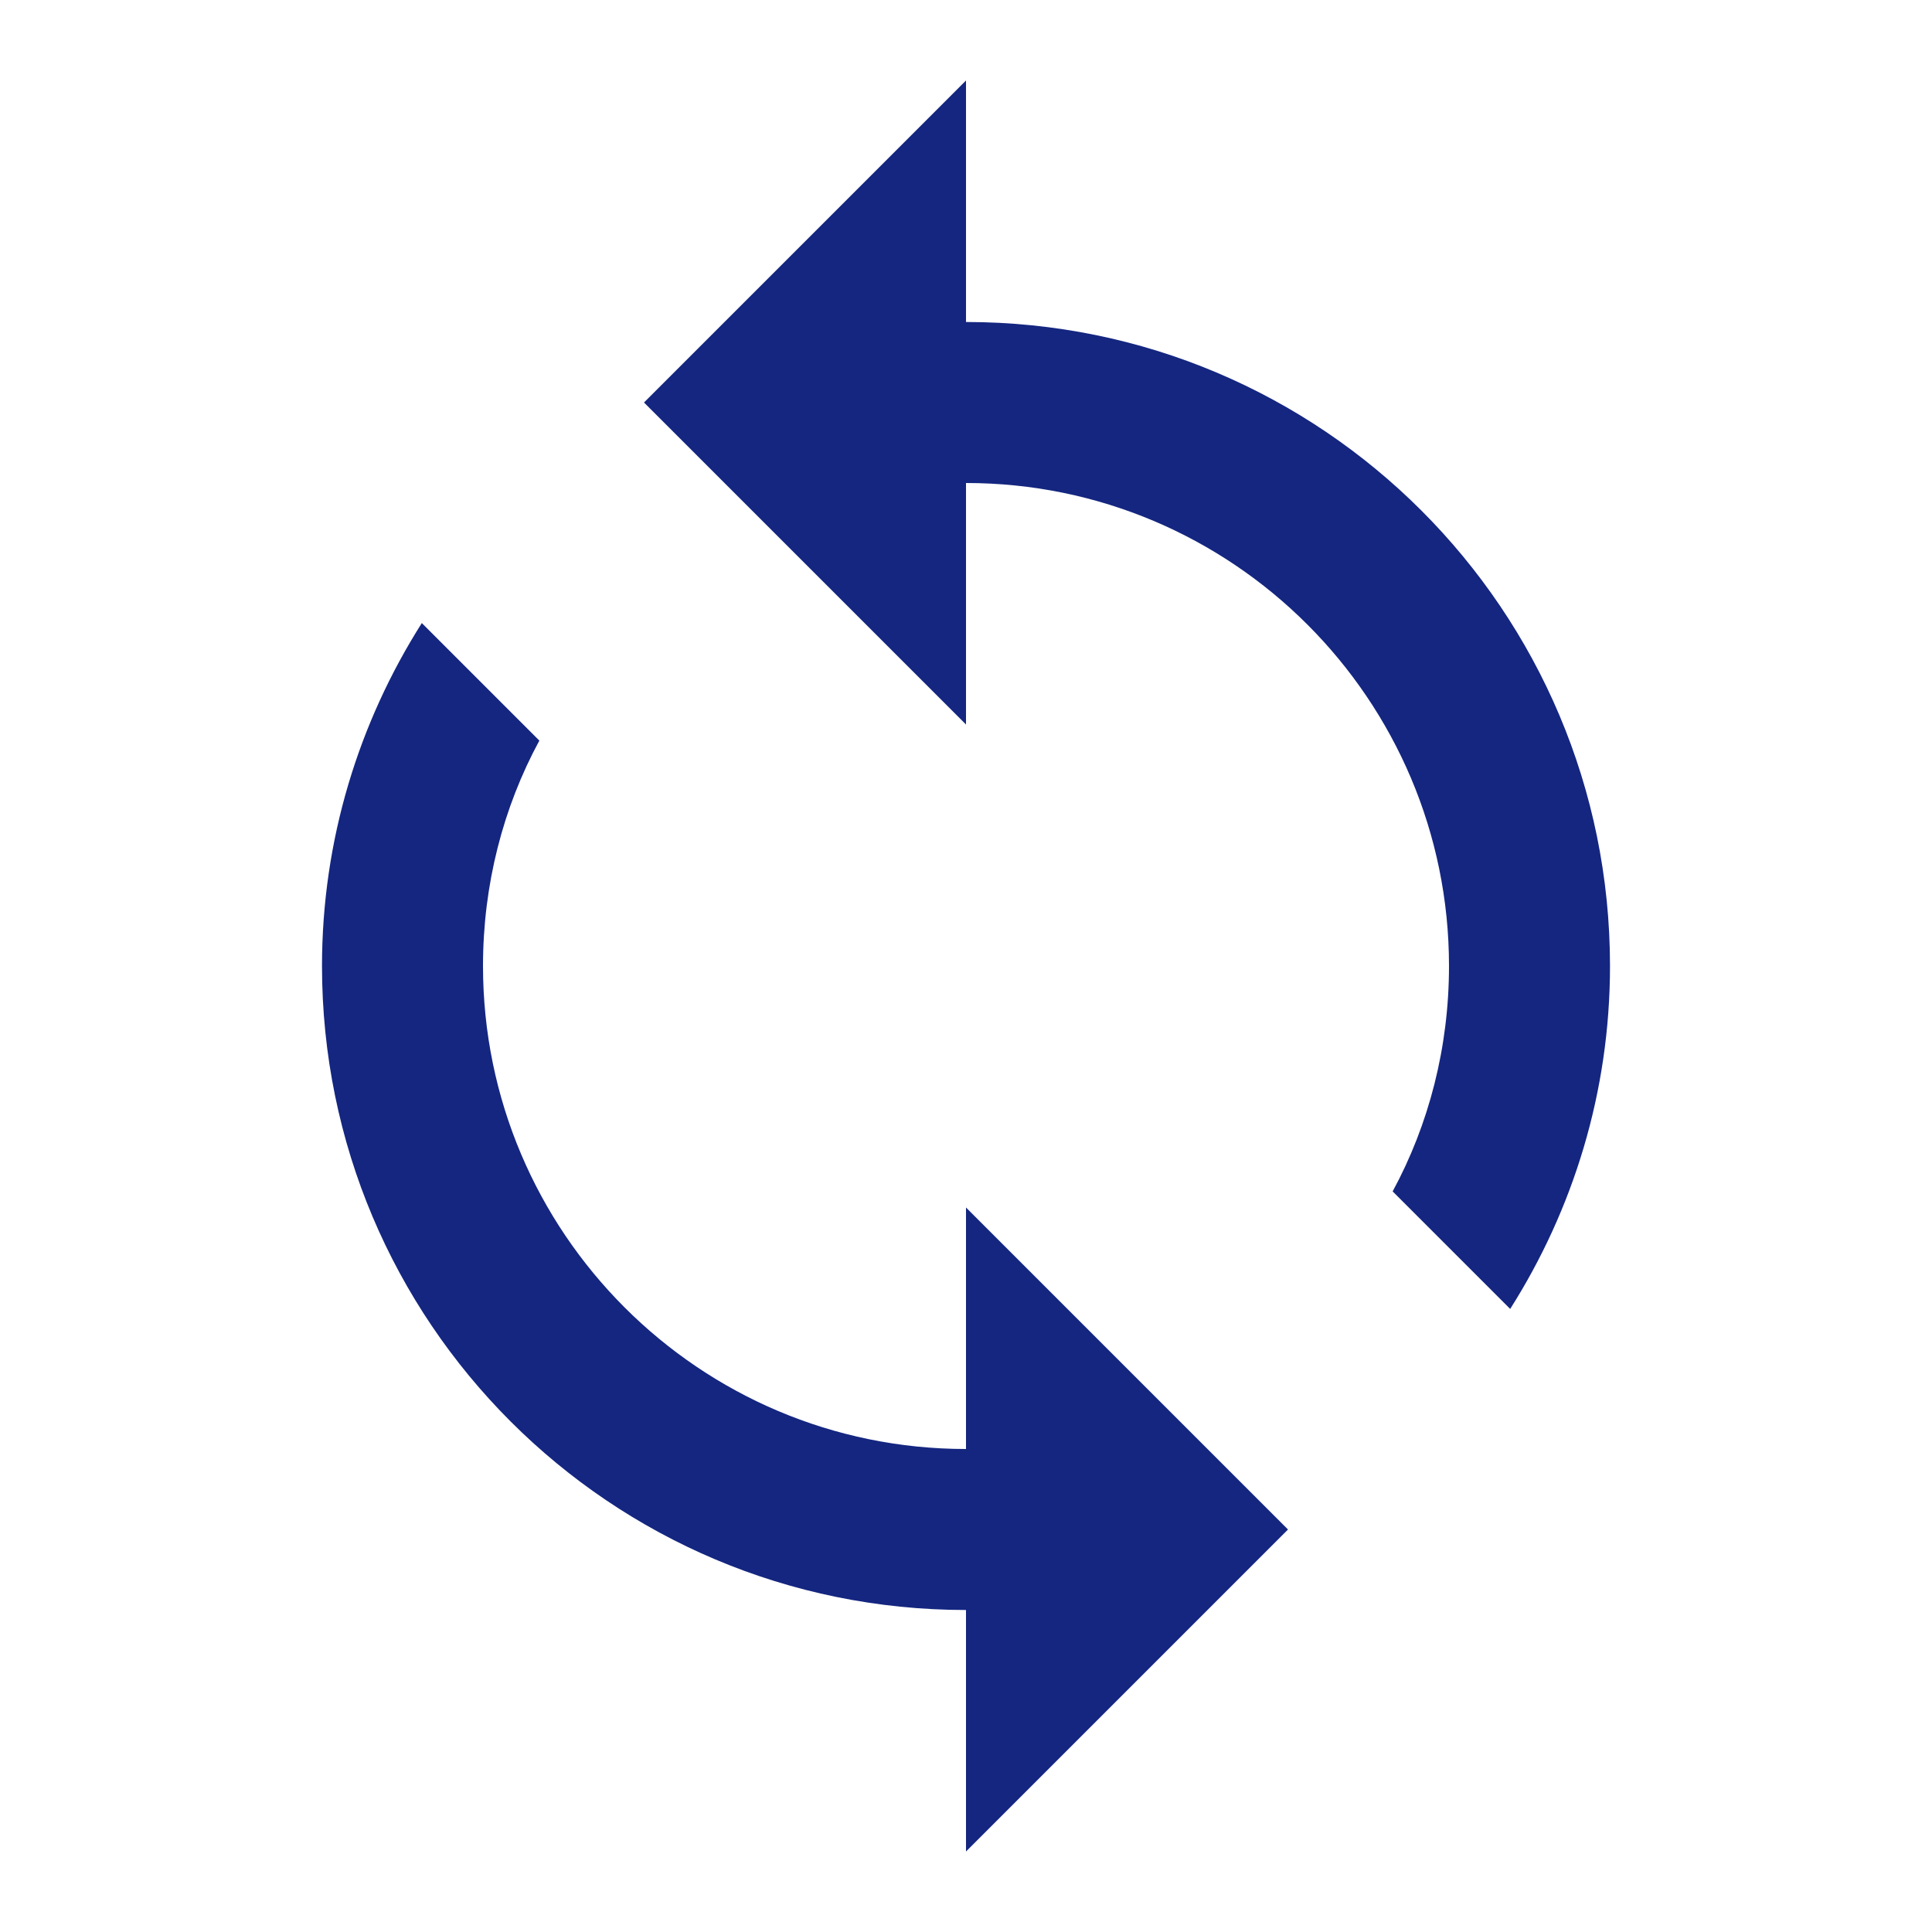
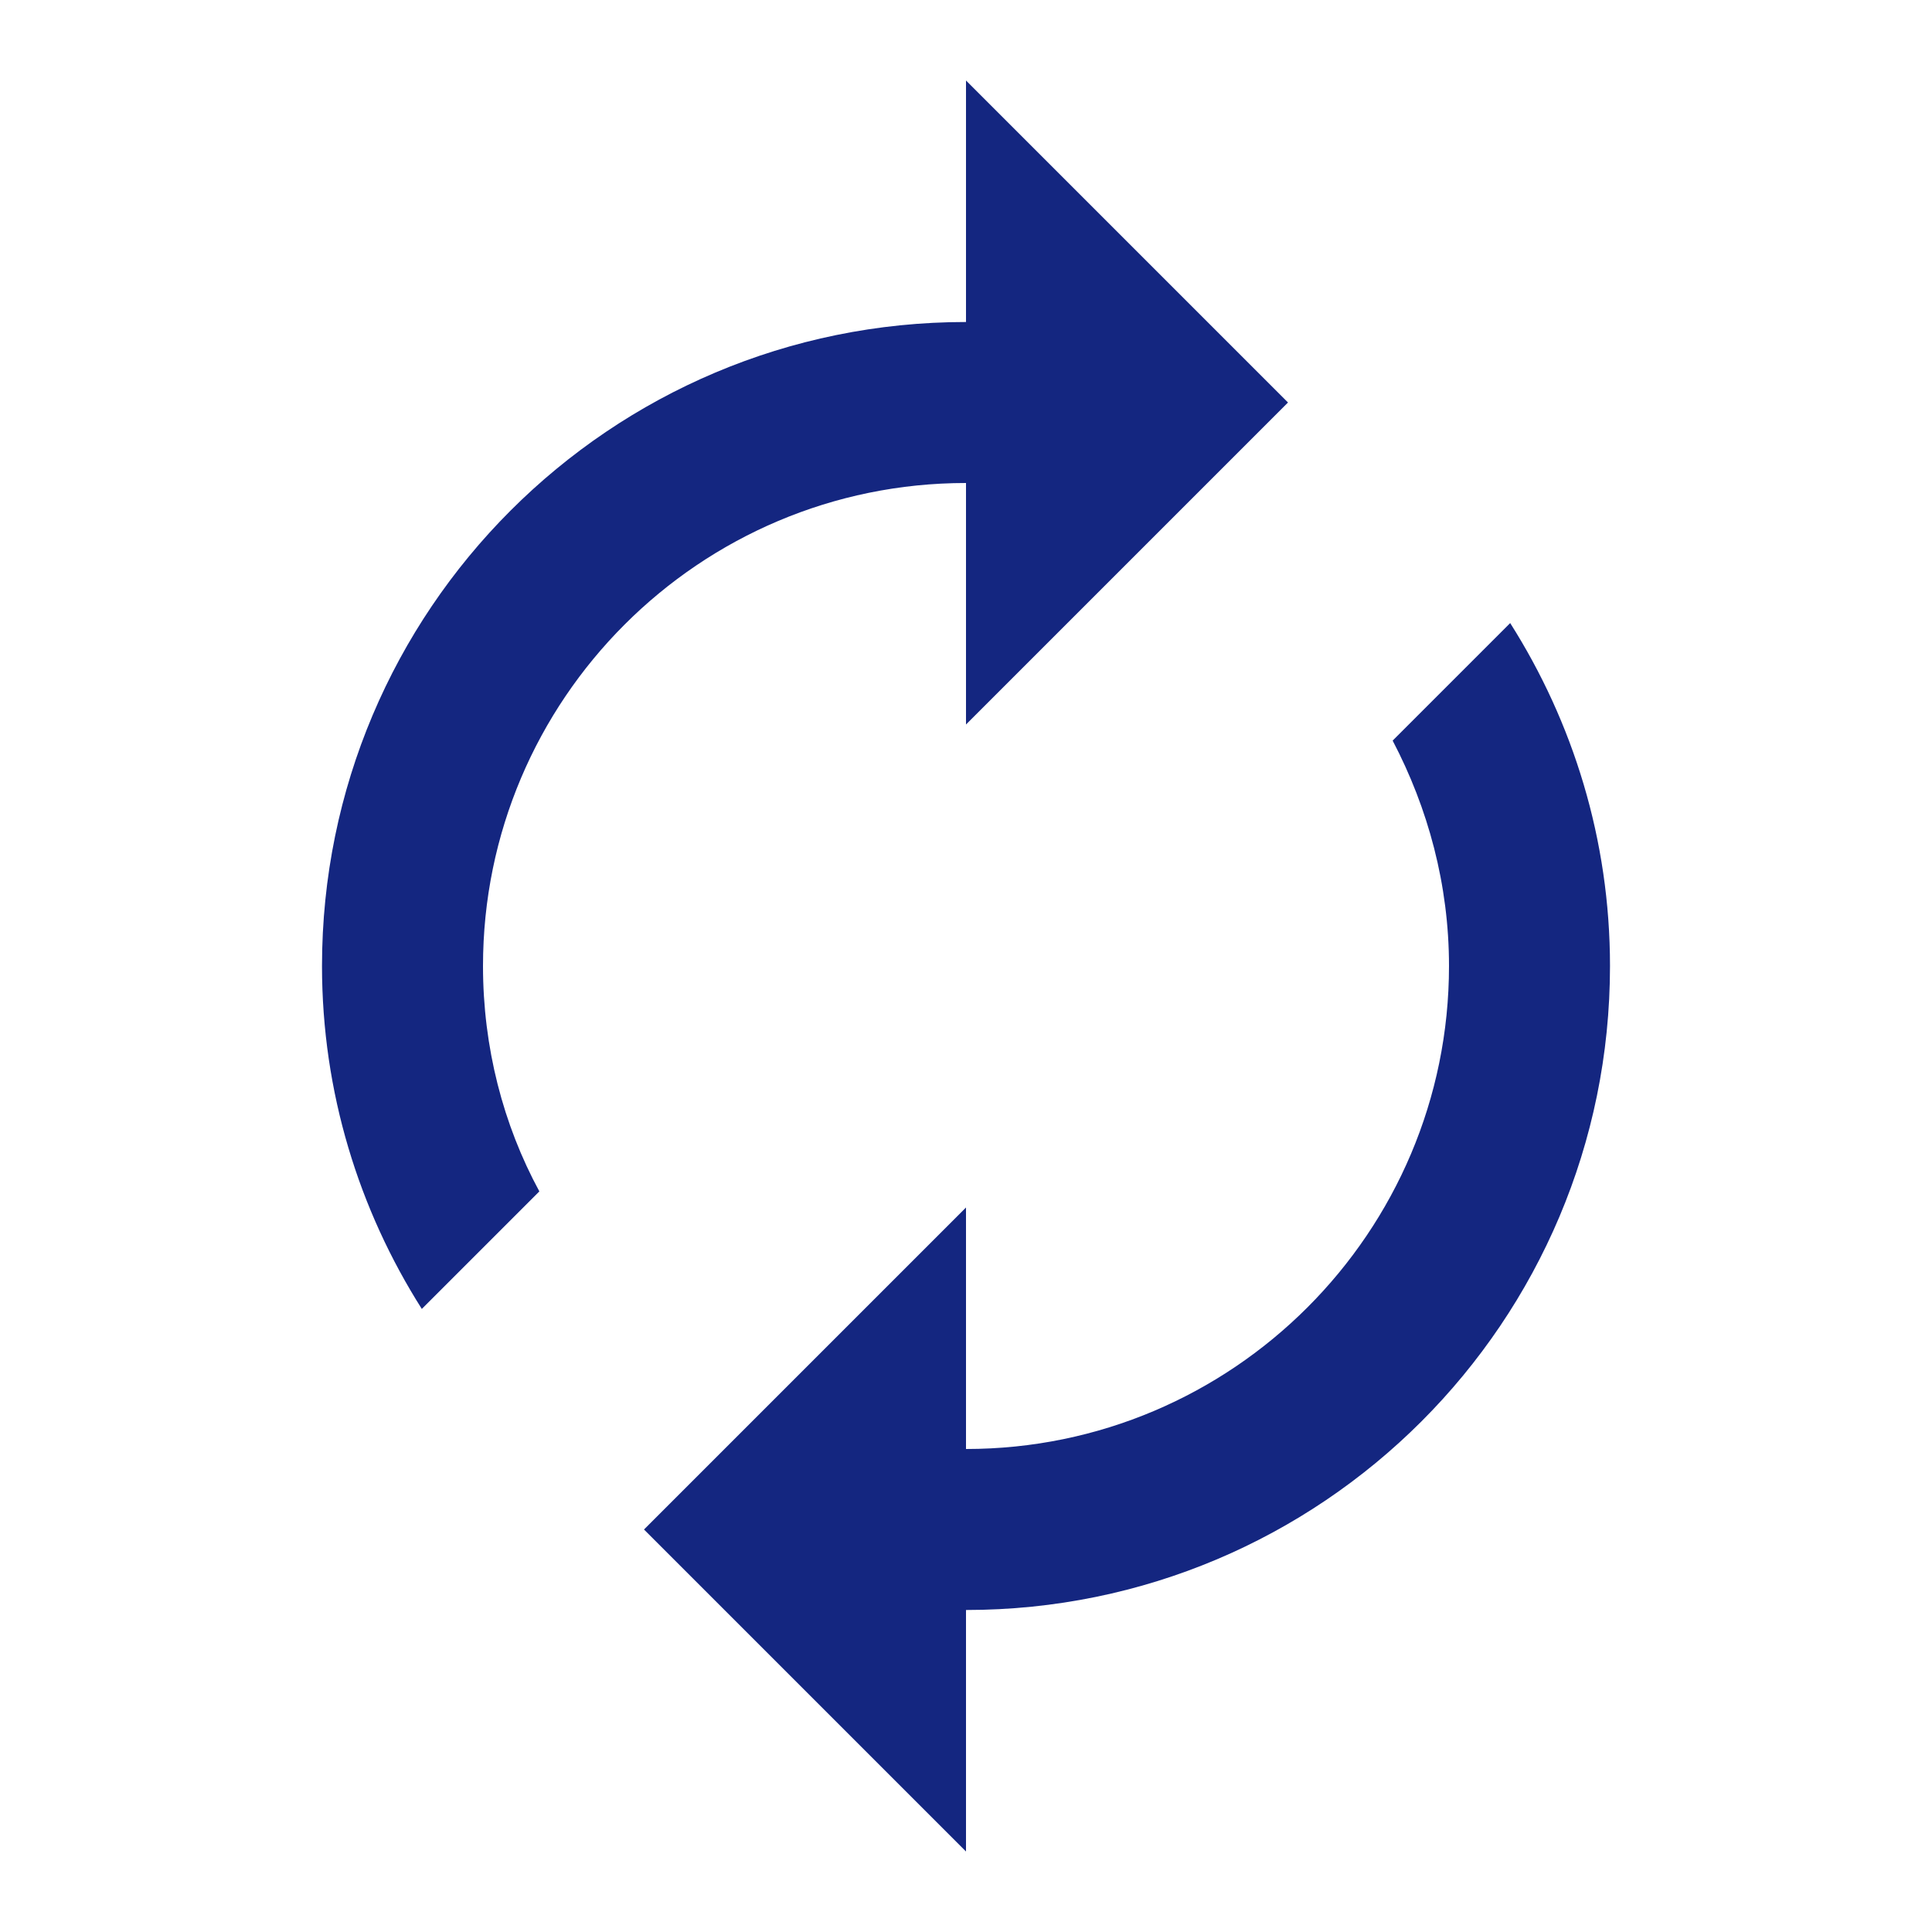
- <svg xmlns="http://www.w3.org/2000/svg" width="24" height="24" viewBox="0 0 24 24">
-   <path fill="#142680" d="M12 4V1L8 5l4 4V6c3.31 0 6 2.69 6 6 0 1.01-.25 1.97-.7 2.8l1.46 1.46C19.54 15.03 20 13.57 20 12c0-4.42-3.58-8-8-8zm0 14c-3.31 0-6-2.69-6-6 0-1.01.25-1.97.7-2.8L5.24 7.74C4.46 8.97 4 10.43 4 12c0 4.42 3.58 8 8 8v3l4-4-4-4v3z" />
-   <path d="M0 0h24v24H0z" fill="none" />
+ <svg xmlns="http://www.w3.org/2000/svg" width="24px" height="24px" viewBox="0 0 24 24" version="1.1">
+   <g id="reuse" stroke="none" stroke-width="1" fill="none" fill-rule="evenodd">
+     <g id="baseline-autorenew-24px">
+       <path d="M12,6 L12,9 L16,5 L12,1 L12,4 C7.58,4 4,7.58 4,12 C4,13.57 4.46,15.03 5.24,16.26 L6.7,14.8 C6.25,13.97 6,13.01 6,12 C6,8.69 8.69,6 12,6 Z M18.76,7.74 L17.3,9.2 C17.74,10.04 18,10.99 18,12 C18,15.31 15.31,18 12,18 L12,15 L8,19 L12,23 L12,20 C16.42,20 20,16.42 20,12 C20,10.43 19.54,8.97 18.76,7.74 L18.76,7.74 Z" id="Shape" fill="#142680" fill-rule="nonzero" />
+       <polygon id="Path" points="0 0 24 0 24 24 0 24" />
+     </g>
+   </g>
</svg>
